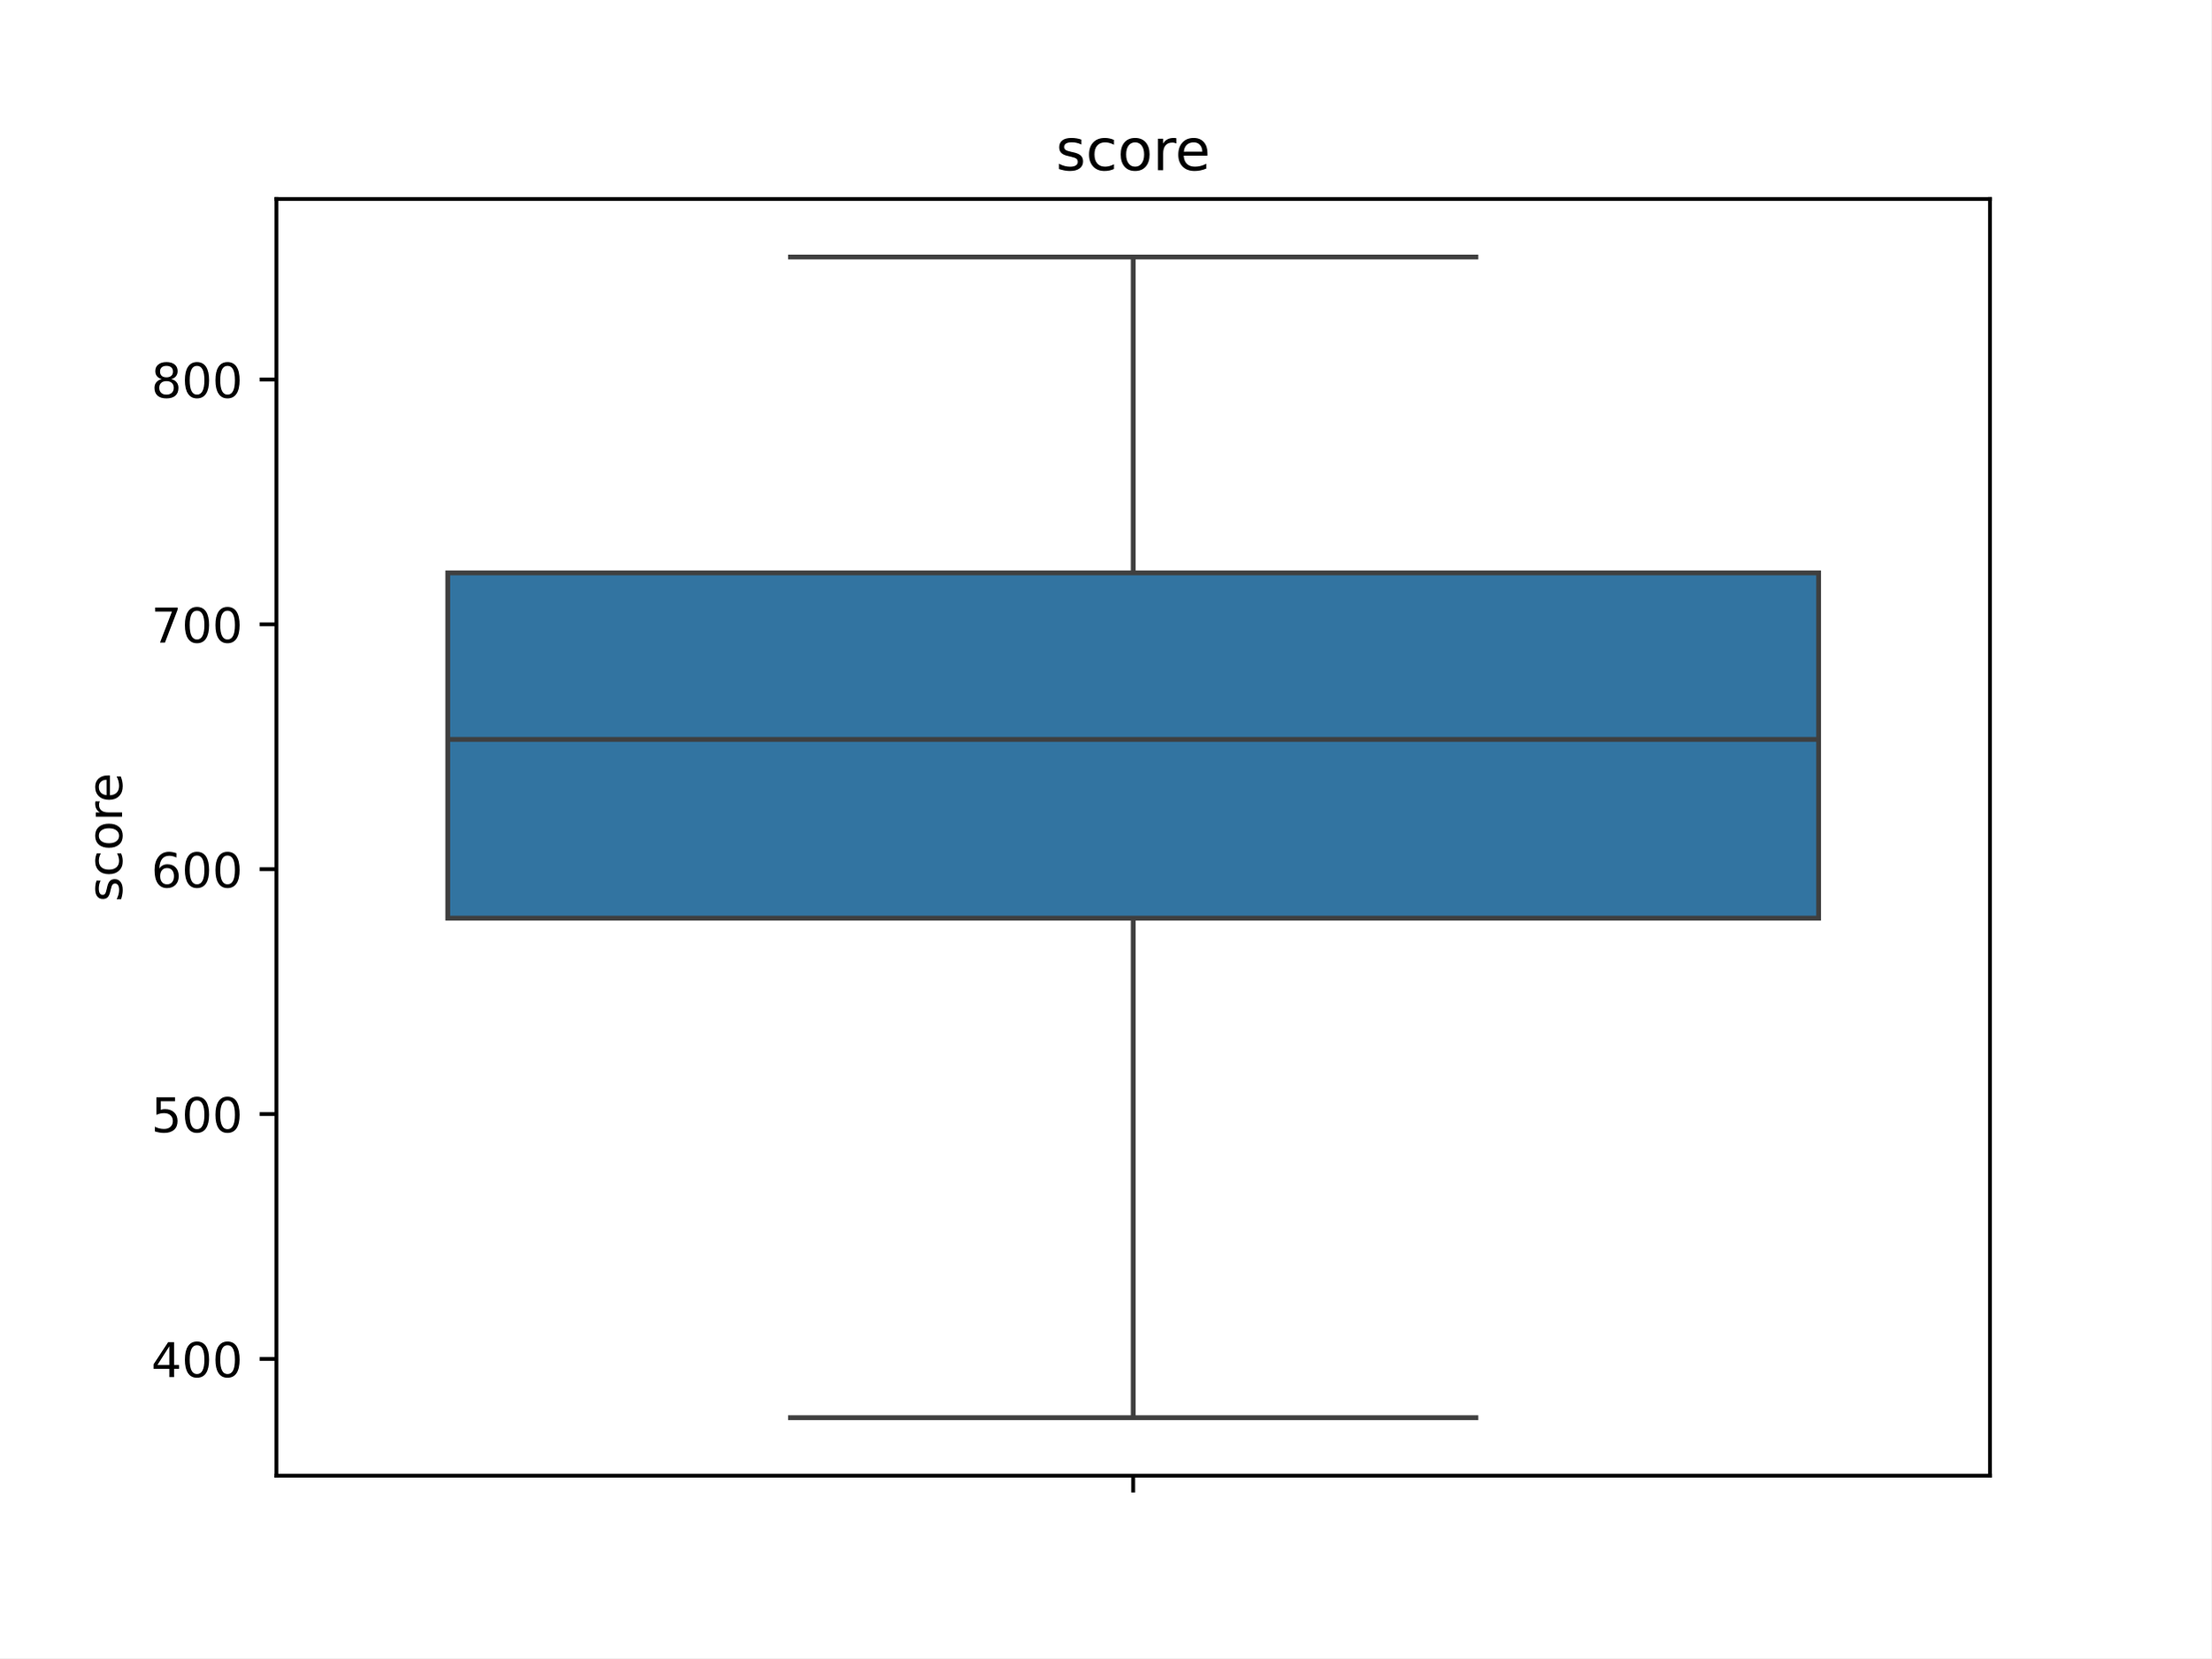
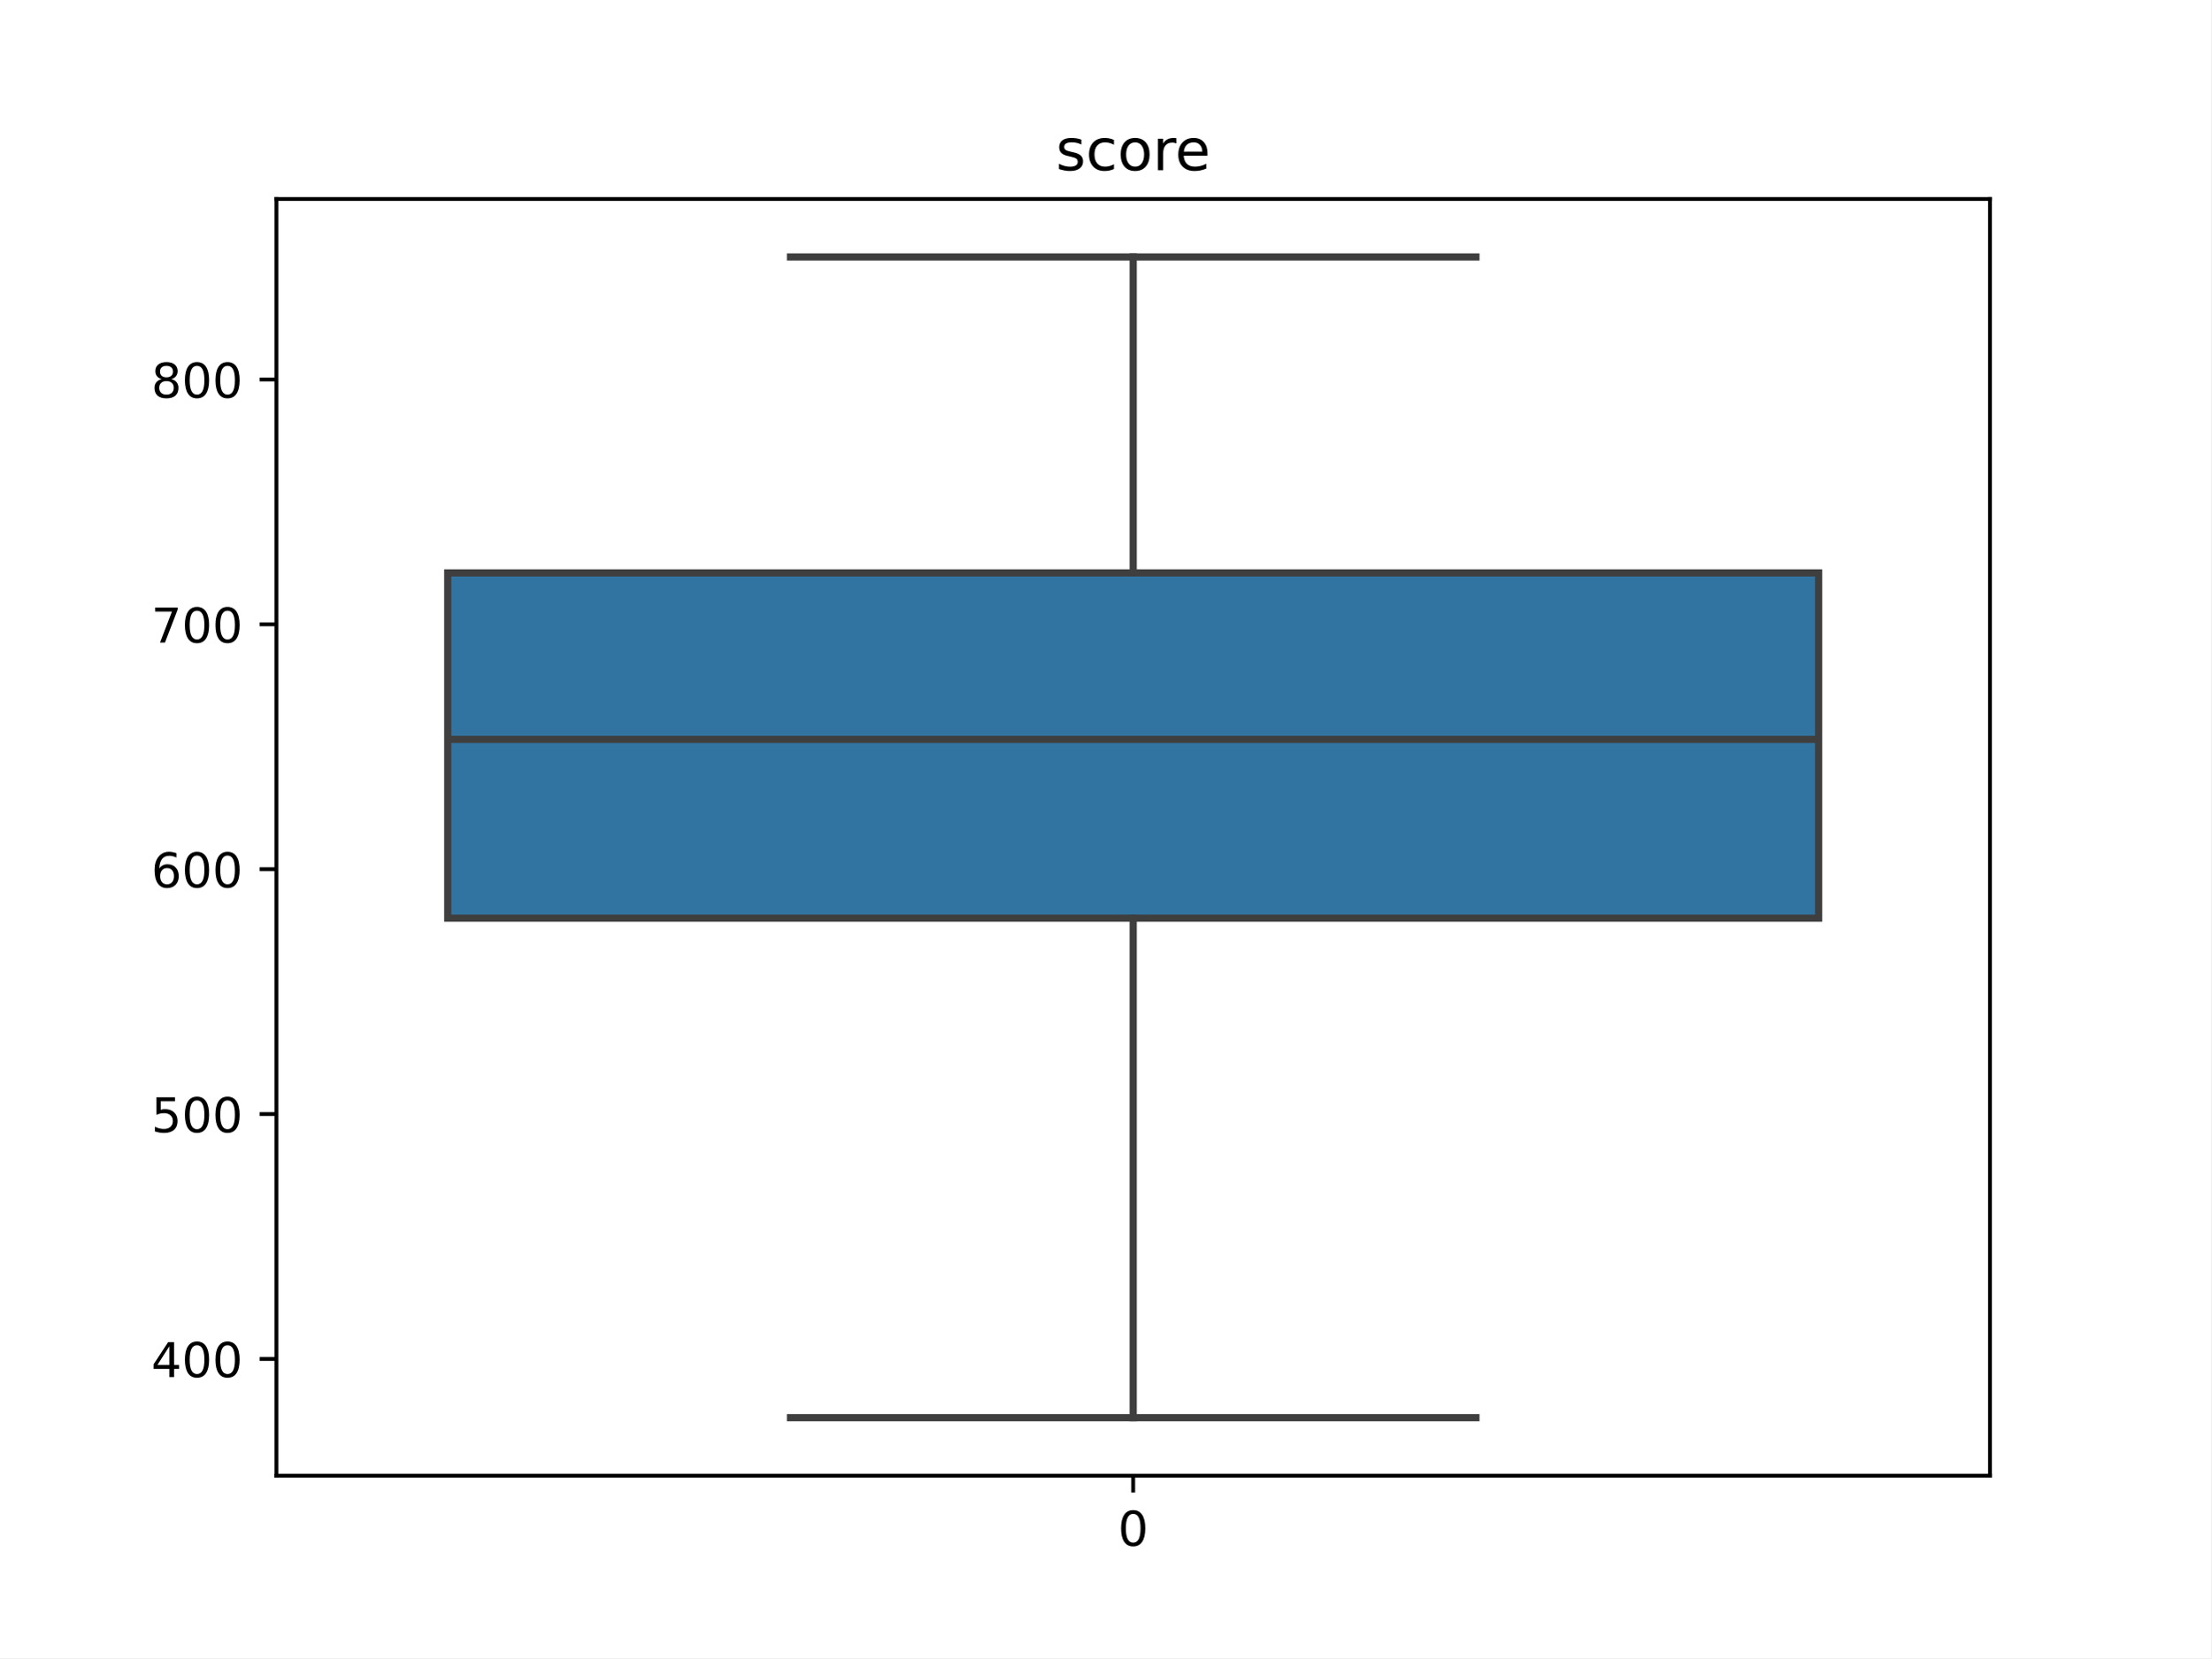
<svg xmlns="http://www.w3.org/2000/svg" xmlns:xlink="http://www.w3.org/1999/xlink" width="460.8pt" height="345.6pt" viewBox="0 0 460.8 345.6" version="1.1">
  <defs>
    <style type="text/css">*{stroke-linejoin: round; stroke-linecap: butt}</style>
  </defs>
  <g id="figure_1">
    <g id="patch_1">
      <path d="M 0 345.6  L 460.8 345.6  L 460.8 0  L 0 0  z " style="fill: #ffffff" />
    </g>
    <g id="axes_1">
      <g id="patch_2">
        <path d="M 57.6 307.584  L 414.72 307.584  L 414.72 41.472  L 57.6 41.472  z " style="fill: #ffffff" />
      </g>
+       <g id="patch_3">
+         <path d="M 93.312 191.371  L 379.008 191.371  L 379.008 119.407  L 93.312 119.407  L 93.312 191.371  z " clip-path="url(#pae541db8a0)" style="fill: #3274a1; stroke: #3f3f3f; stroke-width: 1.5; stroke-linejoin: miter" />
+       </g>
      <g id="matplotlib.axis_1">
        <g id="xtick_1">
          <g id="line2d_1">
            <defs>
-               <path id="mb6dccd2b70" d="M 0 0  L 0 3.5  " style="stroke: #000000; stroke-width: 0.8" />
+               <path id="m60a67610cf" d="M 0 0  L 0 3.5  " style="stroke: #000000; stroke-width: 0.8" />
            </defs>
            <g>
-               <use xlink:href="#mb6dccd2b70" x="236.16" y="307.584" style="stroke: #000000; stroke-width: 0.8" />
+               <use xlink:href="#m60a67610cf" x="236.16" y="307.584" style="stroke: #000000; stroke-width: 0.8" />
+             </g>
+           </g>
+           <g id="text_1">
+             <g transform="translate(232.9787 322.1824) scale(0.1 -0.1)">
+               <defs>
+                 <path id="DejaVuSans-30" d="M 2034 4250  Q 1547 4250 1301 3770  Q 1056 3291 1056 2328  Q 1056 1369 1301 889  Q 1547 409 2034 409  Q 2525 409 2770 889  Q 3016 1369 3016 2328  Q 3016 3291 2770 3770  Q 2525 4250 2034 4250  z M 2034 4750  Q 2819 4750 3233 4129  Q 3647 3509 3647 2328  Q 3647 1150 3233 529  Q 2819 -91 2034 -91  Q 1250 -91 836 529  Q 422 1150 422 2328  Q 422 3509 836 4129  Q 1250 4750 2034 4750  z " transform="scale(0.015625)" />
+               </defs>
+               <use xlink:href="#DejaVuSans-30" />
            </g>
          </g>
        </g>
      </g>
      <g id="matplotlib.axis_2">
        <g id="ytick_1">
          <g id="line2d_2">
            <defs>
-               <path id="ma026f7f5b9" d="M 0 0  L -3.5 0  " style="stroke: #000000; stroke-width: 0.8" />
+               <path id="m765e4facf0" d="M 0 0  L -3.5 0  " style="stroke: #000000; stroke-width: 0.8" />
            </defs>
            <g>
-               <use xlink:href="#ma026f7f5b9" x="57.6" y="283.239" style="stroke: #000000; stroke-width: 0.8" />
+               <use xlink:href="#m765e4facf0" x="57.6" y="283.239" style="stroke: #000000; stroke-width: 0.8" />
            </g>
          </g>
-           <g id="text_1">
+           <g id="text_2">
            <g transform="translate(31.5125 287.0381) scale(0.1 -0.1)">
              <defs>
                <path id="DejaVuSans-34" d="M 2419 4116  L 825 1625  L 2419 1625  L 2419 4116  z M 2253 4666  L 3047 4666  L 3047 1625  L 3713 1625  L 3713 1100  L 3047 1100  L 3047 0  L 2419 0  L 2419 1100  L 313 1100  L 313 1709  L 2253 4666  z " transform="scale(0.015625)" />
-                 <path id="DejaVuSans-30" d="M 2034 4250  Q 1547 4250 1301 3770  Q 1056 3291 1056 2328  Q 1056 1369 1301 889  Q 1547 409 2034 409  Q 2525 409 2770 889  Q 3016 1369 3016 2328  Q 3016 3291 2770 3770  Q 2525 4250 2034 4250  z M 2034 4750  Q 2819 4750 3233 4129  Q 3647 3509 3647 2328  Q 3647 1150 3233 529  Q 2819 -91 2034 -91  Q 1250 -91 836 529  Q 422 1150 422 2328  Q 422 3509 836 4129  Q 1250 4750 2034 4750  z " transform="scale(0.015625)" />
              </defs>
              <use xlink:href="#DejaVuSans-34" />
              <use xlink:href="#DejaVuSans-30" x="63.623" />
              <use xlink:href="#DejaVuSans-30" x="127.246" />
            </g>
          </g>
        </g>
        <g id="ytick_2">
          <g id="line2d_3">
            <g>
-               <use xlink:href="#ma026f7f5b9" x="57.6" y="232.201" style="stroke: #000000; stroke-width: 0.8" />
+               <use xlink:href="#m765e4facf0" x="57.6" y="232.201" style="stroke: #000000; stroke-width: 0.8" />
            </g>
          </g>
-           <g id="text_2">
+           <g id="text_3">
            <g transform="translate(31.5125 236.0001) scale(0.1 -0.1)">
              <defs>
                <path id="DejaVuSans-35" d="M 691 4666  L 3169 4666  L 3169 4134  L 1269 4134  L 1269 2991  Q 1406 3038 1543 3061  Q 1681 3084 1819 3084  Q 2600 3084 3056 2656  Q 3513 2228 3513 1497  Q 3513 744 3044 326  Q 2575 -91 1722 -91  Q 1428 -91 1123 -41  Q 819 9 494 109  L 494 744  Q 775 591 1075 516  Q 1375 441 1709 441  Q 2250 441 2565 725  Q 2881 1009 2881 1497  Q 2881 1984 2565 2268  Q 2250 2553 1709 2553  Q 1456 2553 1204 2497  Q 953 2441 691 2322  L 691 4666  z " transform="scale(0.015625)" />
              </defs>
              <use xlink:href="#DejaVuSans-35" />
              <use xlink:href="#DejaVuSans-30" x="63.623" />
              <use xlink:href="#DejaVuSans-30" x="127.246" />
            </g>
          </g>
        </g>
        <g id="ytick_3">
          <g id="line2d_4">
            <g>
-               <use xlink:href="#ma026f7f5b9" x="57.6" y="181.163" style="stroke: #000000; stroke-width: 0.8" />
+               <use xlink:href="#m765e4facf0" x="57.6" y="181.163" style="stroke: #000000; stroke-width: 0.8" />
            </g>
          </g>
-           <g id="text_3">
+           <g id="text_4">
            <g transform="translate(31.5125 184.9622) scale(0.1 -0.1)">
              <defs>
                <path id="DejaVuSans-36" d="M 2113 2584  Q 1688 2584 1439 2293  Q 1191 2003 1191 1497  Q 1191 994 1439 701  Q 1688 409 2113 409  Q 2538 409 2786 701  Q 3034 994 3034 1497  Q 3034 2003 2786 2293  Q 2538 2584 2113 2584  z M 3366 4563  L 3366 3988  Q 3128 4100 2886 4159  Q 2644 4219 2406 4219  Q 1781 4219 1451 3797  Q 1122 3375 1075 2522  Q 1259 2794 1537 2939  Q 1816 3084 2150 3084  Q 2853 3084 3261 2657  Q 3669 2231 3669 1497  Q 3669 778 3244 343  Q 2819 -91 2113 -91  Q 1303 -91 875 529  Q 447 1150 447 2328  Q 447 3434 972 4092  Q 1497 4750 2381 4750  Q 2619 4750 2861 4703  Q 3103 4656 3366 4563  z " transform="scale(0.015625)" />
              </defs>
              <use xlink:href="#DejaVuSans-36" />
              <use xlink:href="#DejaVuSans-30" x="63.623" />
              <use xlink:href="#DejaVuSans-30" x="127.246" />
            </g>
          </g>
        </g>
        <g id="ytick_4">
          <g id="line2d_5">
            <g>
-               <use xlink:href="#ma026f7f5b9" x="57.6" y="130.125" style="stroke: #000000; stroke-width: 0.8" />
+               <use xlink:href="#m765e4facf0" x="57.6" y="130.125" style="stroke: #000000; stroke-width: 0.8" />
            </g>
          </g>
-           <g id="text_4">
+           <g id="text_5">
            <g transform="translate(31.5125 133.9242) scale(0.1 -0.1)">
              <defs>
                <path id="DejaVuSans-37" d="M 525 4666  L 3525 4666  L 3525 4397  L 1831 0  L 1172 0  L 2766 4134  L 525 4134  L 525 4666  z " transform="scale(0.015625)" />
              </defs>
              <use xlink:href="#DejaVuSans-37" />
              <use xlink:href="#DejaVuSans-30" x="63.623" />
              <use xlink:href="#DejaVuSans-30" x="127.246" />
            </g>
          </g>
        </g>
        <g id="ytick_5">
          <g id="line2d_6">
            <g>
-               <use xlink:href="#ma026f7f5b9" x="57.6" y="79.087" style="stroke: #000000; stroke-width: 0.8" />
+               <use xlink:href="#m765e4facf0" x="57.6" y="79.087" style="stroke: #000000; stroke-width: 0.8" />
            </g>
          </g>
-           <g id="text_5">
+           <g id="text_6">
            <g transform="translate(31.5125 82.88621) scale(0.1 -0.1)">
              <defs>
                <path id="DejaVuSans-38" d="M 2034 2216  Q 1584 2216 1326 1975  Q 1069 1734 1069 1313  Q 1069 891 1326 650  Q 1584 409 2034 409  Q 2484 409 2743 651  Q 3003 894 3003 1313  Q 3003 1734 2745 1975  Q 2488 2216 2034 2216  z M 1403 2484  Q 997 2584 770 2862  Q 544 3141 544 3541  Q 544 4100 942 4425  Q 1341 4750 2034 4750  Q 2731 4750 3128 4425  Q 3525 4100 3525 3541  Q 3525 3141 3298 2862  Q 3072 2584 2669 2484  Q 3125 2378 3379 2068  Q 3634 1759 3634 1313  Q 3634 634 3220 271  Q 2806 -91 2034 -91  Q 1263 -91 848 271  Q 434 634 434 1313  Q 434 1759 690 2068  Q 947 2378 1403 2484  z M 1172 3481  Q 1172 3119 1398 2916  Q 1625 2713 2034 2713  Q 2441 2713 2670 2916  Q 2900 3119 2900 3481  Q 2900 3844 2670 4047  Q 2441 4250 2034 4250  Q 1625 4250 1398 4047  Q 1172 3844 1172 3481  z " transform="scale(0.015625)" />
              </defs>
              <use xlink:href="#DejaVuSans-38" />
              <use xlink:href="#DejaVuSans-30" x="63.623" />
              <use xlink:href="#DejaVuSans-30" x="127.246" />
            </g>
          </g>
        </g>
-         <g id="text_6">
-           <g transform="translate(25.43281 187.9608) rotate(-90) scale(0.1 -0.1)">
-             <defs>
-               <path id="DejaVuSans-73" d="M 2834 3397  L 2834 2853  Q 2591 2978 2328 3040  Q 2066 3103 1784 3103  Q 1356 3103 1142 2972  Q 928 2841 928 2578  Q 928 2378 1081 2264  Q 1234 2150 1697 2047  L 1894 2003  Q 2506 1872 2764 1633  Q 3022 1394 3022 966  Q 3022 478 2636 193  Q 2250 -91 1575 -91  Q 1294 -91 989 -36  Q 684 19 347 128  L 347 722  Q 666 556 975 473  Q 1284 391 1588 391  Q 1994 391 2212 530  Q 2431 669 2431 922  Q 2431 1156 2273 1281  Q 2116 1406 1581 1522  L 1381 1569  Q 847 1681 609 1914  Q 372 2147 372 2553  Q 372 3047 722 3315  Q 1072 3584 1716 3584  Q 2034 3584 2315 3537  Q 2597 3491 2834 3397  z " transform="scale(0.015625)" />
-               <path id="DejaVuSans-63" d="M 3122 3366  L 3122 2828  Q 2878 2963 2633 3030  Q 2388 3097 2138 3097  Q 1578 3097 1268 2742  Q 959 2388 959 1747  Q 959 1106 1268 751  Q 1578 397 2138 397  Q 2388 397 2633 464  Q 2878 531 3122 666  L 3122 134  Q 2881 22 2623 -34  Q 2366 -91 2075 -91  Q 1284 -91 818 406  Q 353 903 353 1747  Q 353 2603 823 3093  Q 1294 3584 2113 3584  Q 2378 3584 2631 3529  Q 2884 3475 3122 3366  z " transform="scale(0.015625)" />
-               <path id="DejaVuSans-6f" d="M 1959 3097  Q 1497 3097 1228 2736  Q 959 2375 959 1747  Q 959 1119 1226 758  Q 1494 397 1959 397  Q 2419 397 2687 759  Q 2956 1122 2956 1747  Q 2956 2369 2687 2733  Q 2419 3097 1959 3097  z M 1959 3584  Q 2709 3584 3137 3096  Q 3566 2609 3566 1747  Q 3566 888 3137 398  Q 2709 -91 1959 -91  Q 1206 -91 779 398  Q 353 888 353 1747  Q 353 2609 779 3096  Q 1206 3584 1959 3584  z " transform="scale(0.015625)" />
-               <path id="DejaVuSans-72" d="M 2631 2963  Q 2534 3019 2420 3045  Q 2306 3072 2169 3072  Q 1681 3072 1420 2755  Q 1159 2438 1159 1844  L 1159 0  L 581 0  L 581 3500  L 1159 3500  L 1159 2956  Q 1341 3275 1631 3429  Q 1922 3584 2338 3584  Q 2397 3584 2469 3576  Q 2541 3569 2628 3553  L 2631 2963  z " transform="scale(0.015625)" />
-               <path id="DejaVuSans-65" d="M 3597 1894  L 3597 1613  L 953 1613  Q 991 1019 1311 708  Q 1631 397 2203 397  Q 2534 397 2845 478  Q 3156 559 3463 722  L 3463 178  Q 3153 47 2828 -22  Q 2503 -91 2169 -91  Q 1331 -91 842 396  Q 353 884 353 1716  Q 353 2575 817 3079  Q 1281 3584 2069 3584  Q 2775 3584 3186 3129  Q 3597 2675 3597 1894  z M 3022 2063  Q 3016 2534 2758 2815  Q 2500 3097 2075 3097  Q 1594 3097 1305 2825  Q 1016 2553 972 2059  L 3022 2063  z " transform="scale(0.015625)" />
-             </defs>
-             <use xlink:href="#DejaVuSans-73" />
-             <use xlink:href="#DejaVuSans-63" x="52.1" />
-             <use xlink:href="#DejaVuSans-6f" x="107.08" />
-             <use xlink:href="#DejaVuSans-72" x="168.262" />
-             <use xlink:href="#DejaVuSans-65" x="207.125" />
-           </g>
-         </g>
-       </g>
-       <g id="patch_3">
-         <path d="M 93.312 191.371  L 379.008 191.371  L 379.008 119.407  L 93.312 119.407  L 93.312 191.371  z " clip-path="url(#p39ea4da78f)" style="fill: #3274a1; stroke: #3f3f3f; stroke-linejoin: miter" />
      </g>
      <g id="line2d_7">
-         <path d="M 236.16 191.371  L 236.16 295.488  " clip-path="url(#p39ea4da78f)" style="fill: none; stroke: #3f3f3f" />
+         <path d="M 236.16 191.371  L 236.16 295.488  " clip-path="url(#pae541db8a0)" style="fill: none; stroke: #3f3f3f; stroke-width: 1.5; stroke-linecap: square" />
      </g>
      <g id="line2d_8">
-         <path d="M 236.16 119.407  L 236.16 53.568  " clip-path="url(#p39ea4da78f)" style="fill: none; stroke: #3f3f3f" />
+         <path d="M 236.16 119.407  L 236.16 53.568  " clip-path="url(#pae541db8a0)" style="fill: none; stroke: #3f3f3f; stroke-width: 1.5; stroke-linecap: square" />
      </g>
      <g id="line2d_9">
-         <path d="M 164.736 295.488  L 307.584 295.488  " clip-path="url(#p39ea4da78f)" style="fill: none; stroke: #3f3f3f; stroke-linecap: square" />
+         <path d="M 164.736 295.488  L 307.584 295.488  " clip-path="url(#pae541db8a0)" style="fill: none; stroke: #3f3f3f; stroke-width: 1.5; stroke-linecap: square" />
      </g>
      <g id="line2d_10">
-         <path d="M 164.736 53.568  L 307.584 53.568  " clip-path="url(#p39ea4da78f)" style="fill: none; stroke: #3f3f3f; stroke-linecap: square" />
+         <path d="M 164.736 53.568  L 307.584 53.568  " clip-path="url(#pae541db8a0)" style="fill: none; stroke: #3f3f3f; stroke-width: 1.5; stroke-linecap: square" />
      </g>
      <g id="line2d_11" />
      <g id="line2d_12">
-         <path d="M 93.312 154.113  L 379.008 154.113  " clip-path="url(#p39ea4da78f)" style="fill: none; stroke: #3f3f3f" />
+         <path d="M 93.312 154.113  L 379.008 154.113  " clip-path="url(#pae541db8a0)" style="fill: none; stroke: #3f3f3f; stroke-width: 1.5" />
      </g>
      <g id="patch_4">
        <path d="M 57.6 307.584  L 57.6 41.472  " style="fill: none; stroke: #000000; stroke-width: 0.8; stroke-linejoin: miter; stroke-linecap: square" />
      </g>
      <g id="patch_5">
        <path d="M 414.72 307.584  L 414.72 41.472  " style="fill: none; stroke: #000000; stroke-width: 0.8; stroke-linejoin: miter; stroke-linecap: square" />
      </g>
      <g id="patch_6">
        <path d="M 57.6 307.584  L 414.72 307.584  " style="fill: none; stroke: #000000; stroke-width: 0.8; stroke-linejoin: miter; stroke-linecap: square" />
      </g>
      <g id="patch_7">
        <path d="M 57.6 41.472  L 414.72 41.472  " style="fill: none; stroke: #000000; stroke-width: 0.8; stroke-linejoin: miter; stroke-linecap: square" />
      </g>
      <g id="text_7">
        <g transform="translate(220.0406 35.472) scale(0.12 -0.12)">
+           <defs>
+             <path id="DejaVuSans-73" d="M 2834 3397  L 2834 2853  Q 2591 2978 2328 3040  Q 2066 3103 1784 3103  Q 1356 3103 1142 2972  Q 928 2841 928 2578  Q 928 2378 1081 2264  Q 1234 2150 1697 2047  L 1894 2003  Q 2506 1872 2764 1633  Q 3022 1394 3022 966  Q 3022 478 2636 193  Q 2250 -91 1575 -91  Q 1294 -91 989 -36  Q 684 19 347 128  L 347 722  Q 666 556 975 473  Q 1284 391 1588 391  Q 1994 391 2212 530  Q 2431 669 2431 922  Q 2431 1156 2273 1281  Q 2116 1406 1581 1522  L 1381 1569  Q 847 1681 609 1914  Q 372 2147 372 2553  Q 372 3047 722 3315  Q 1072 3584 1716 3584  Q 2034 3584 2315 3537  Q 2597 3491 2834 3397  z " transform="scale(0.015625)" />
+             <path id="DejaVuSans-63" d="M 3122 3366  L 3122 2828  Q 2878 2963 2633 3030  Q 2388 3097 2138 3097  Q 1578 3097 1268 2742  Q 959 2388 959 1747  Q 959 1106 1268 751  Q 1578 397 2138 397  Q 2388 397 2633 464  Q 2878 531 3122 666  L 3122 134  Q 2881 22 2623 -34  Q 2366 -91 2075 -91  Q 1284 -91 818 406  Q 353 903 353 1747  Q 353 2603 823 3093  Q 1294 3584 2113 3584  Q 2378 3584 2631 3529  Q 2884 3475 3122 3366  z " transform="scale(0.015625)" />
+             <path id="DejaVuSans-6f" d="M 1959 3097  Q 1497 3097 1228 2736  Q 959 2375 959 1747  Q 959 1119 1226 758  Q 1494 397 1959 397  Q 2419 397 2687 759  Q 2956 1122 2956 1747  Q 2956 2369 2687 2733  Q 2419 3097 1959 3097  z M 1959 3584  Q 2709 3584 3137 3096  Q 3566 2609 3566 1747  Q 3566 888 3137 398  Q 2709 -91 1959 -91  Q 1206 -91 779 398  Q 353 888 353 1747  Q 353 2609 779 3096  Q 1206 3584 1959 3584  z " transform="scale(0.015625)" />
+             <path id="DejaVuSans-72" d="M 2631 2963  Q 2534 3019 2420 3045  Q 2306 3072 2169 3072  Q 1681 3072 1420 2755  Q 1159 2438 1159 1844  L 1159 0  L 581 0  L 581 3500  L 1159 3500  L 1159 2956  Q 1341 3275 1631 3429  Q 1922 3584 2338 3584  Q 2397 3584 2469 3576  Q 2541 3569 2628 3553  L 2631 2963  z " transform="scale(0.015625)" />
+             <path id="DejaVuSans-65" d="M 3597 1894  L 3597 1613  L 953 1613  Q 991 1019 1311 708  Q 1631 397 2203 397  Q 2534 397 2845 478  Q 3156 559 3463 722  L 3463 178  Q 3153 47 2828 -22  Q 2503 -91 2169 -91  Q 1331 -91 842 396  Q 353 884 353 1716  Q 353 2575 817 3079  Q 1281 3584 2069 3584  Q 2775 3584 3186 3129  Q 3597 2675 3597 1894  z M 3022 2063  Q 3016 2534 2758 2815  Q 2500 3097 2075 3097  Q 1594 3097 1305 2825  Q 1016 2553 972 2059  L 3022 2063  z " transform="scale(0.015625)" />
+           </defs>
          <use xlink:href="#DejaVuSans-73" />
          <use xlink:href="#DejaVuSans-63" x="52.1" />
          <use xlink:href="#DejaVuSans-6f" x="107.08" />
          <use xlink:href="#DejaVuSans-72" x="168.262" />
          <use xlink:href="#DejaVuSans-65" x="207.125" />
        </g>
      </g>
    </g>
  </g>
  <defs>
-     <clipPath id="p39ea4da78f">
+     <clipPath id="pae541db8a0">
      <rect x="57.6" y="41.472" width="357.12" height="266.112" />
    </clipPath>
  </defs>
</svg>
